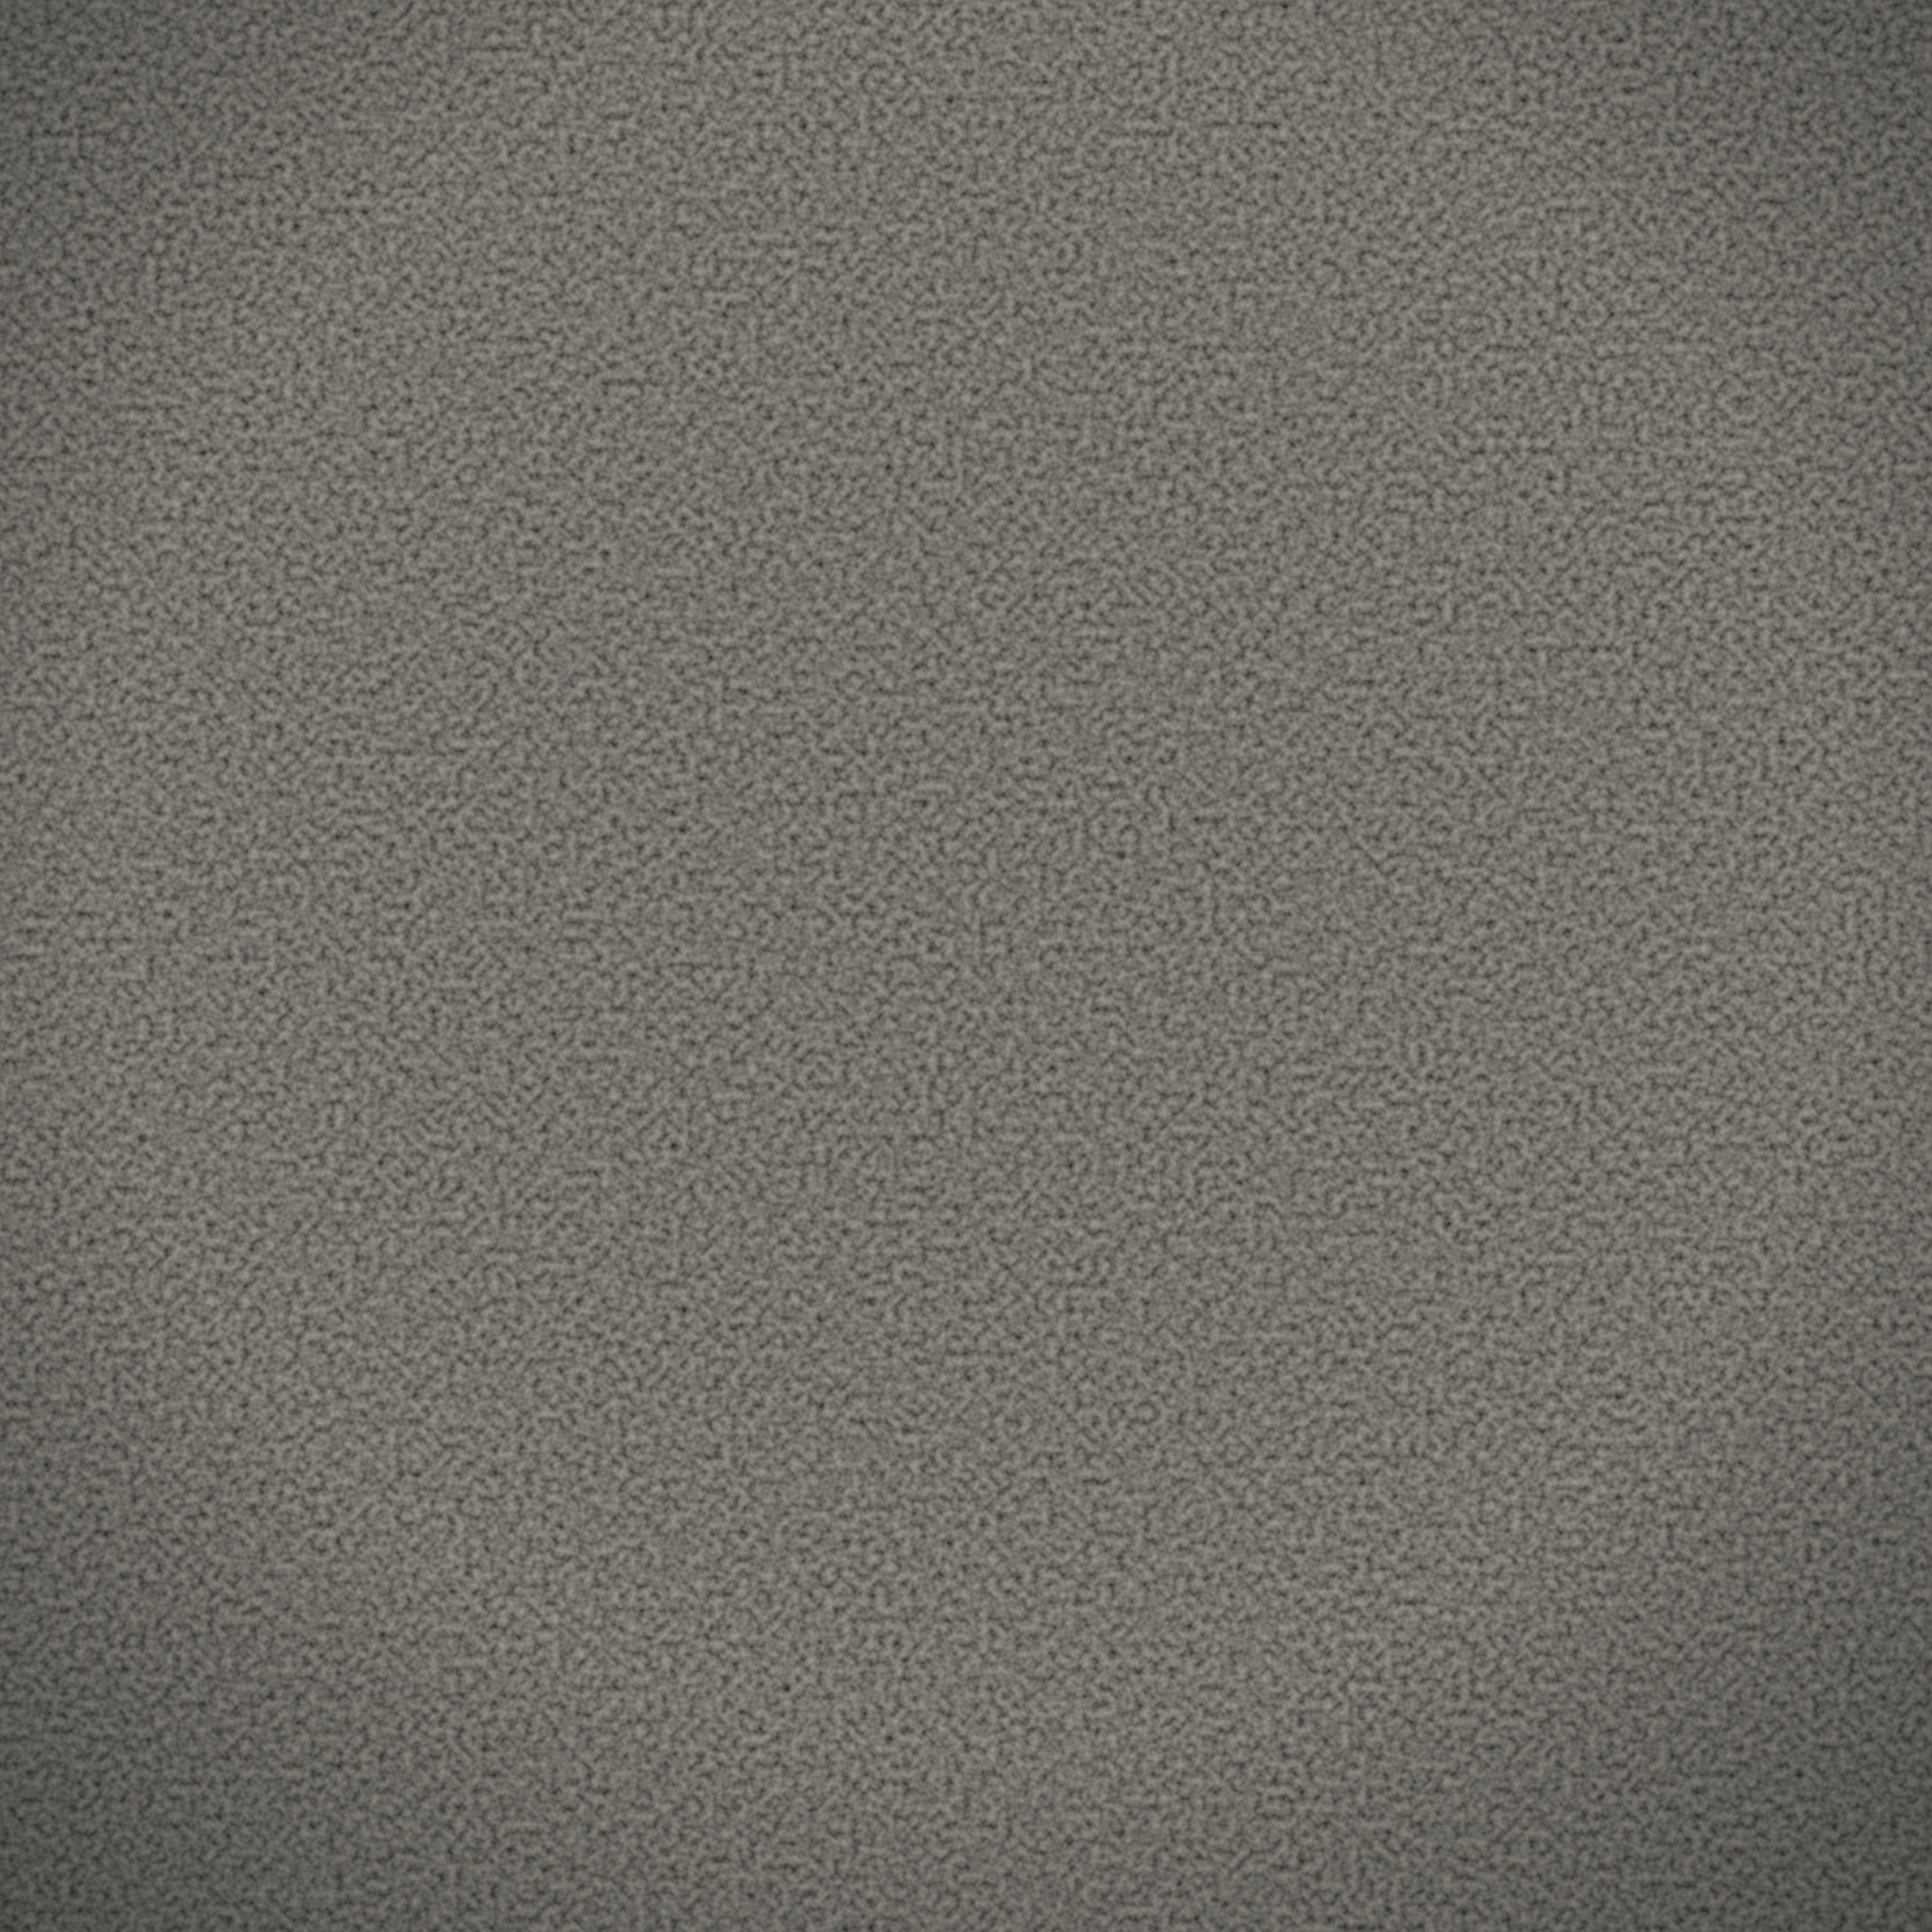
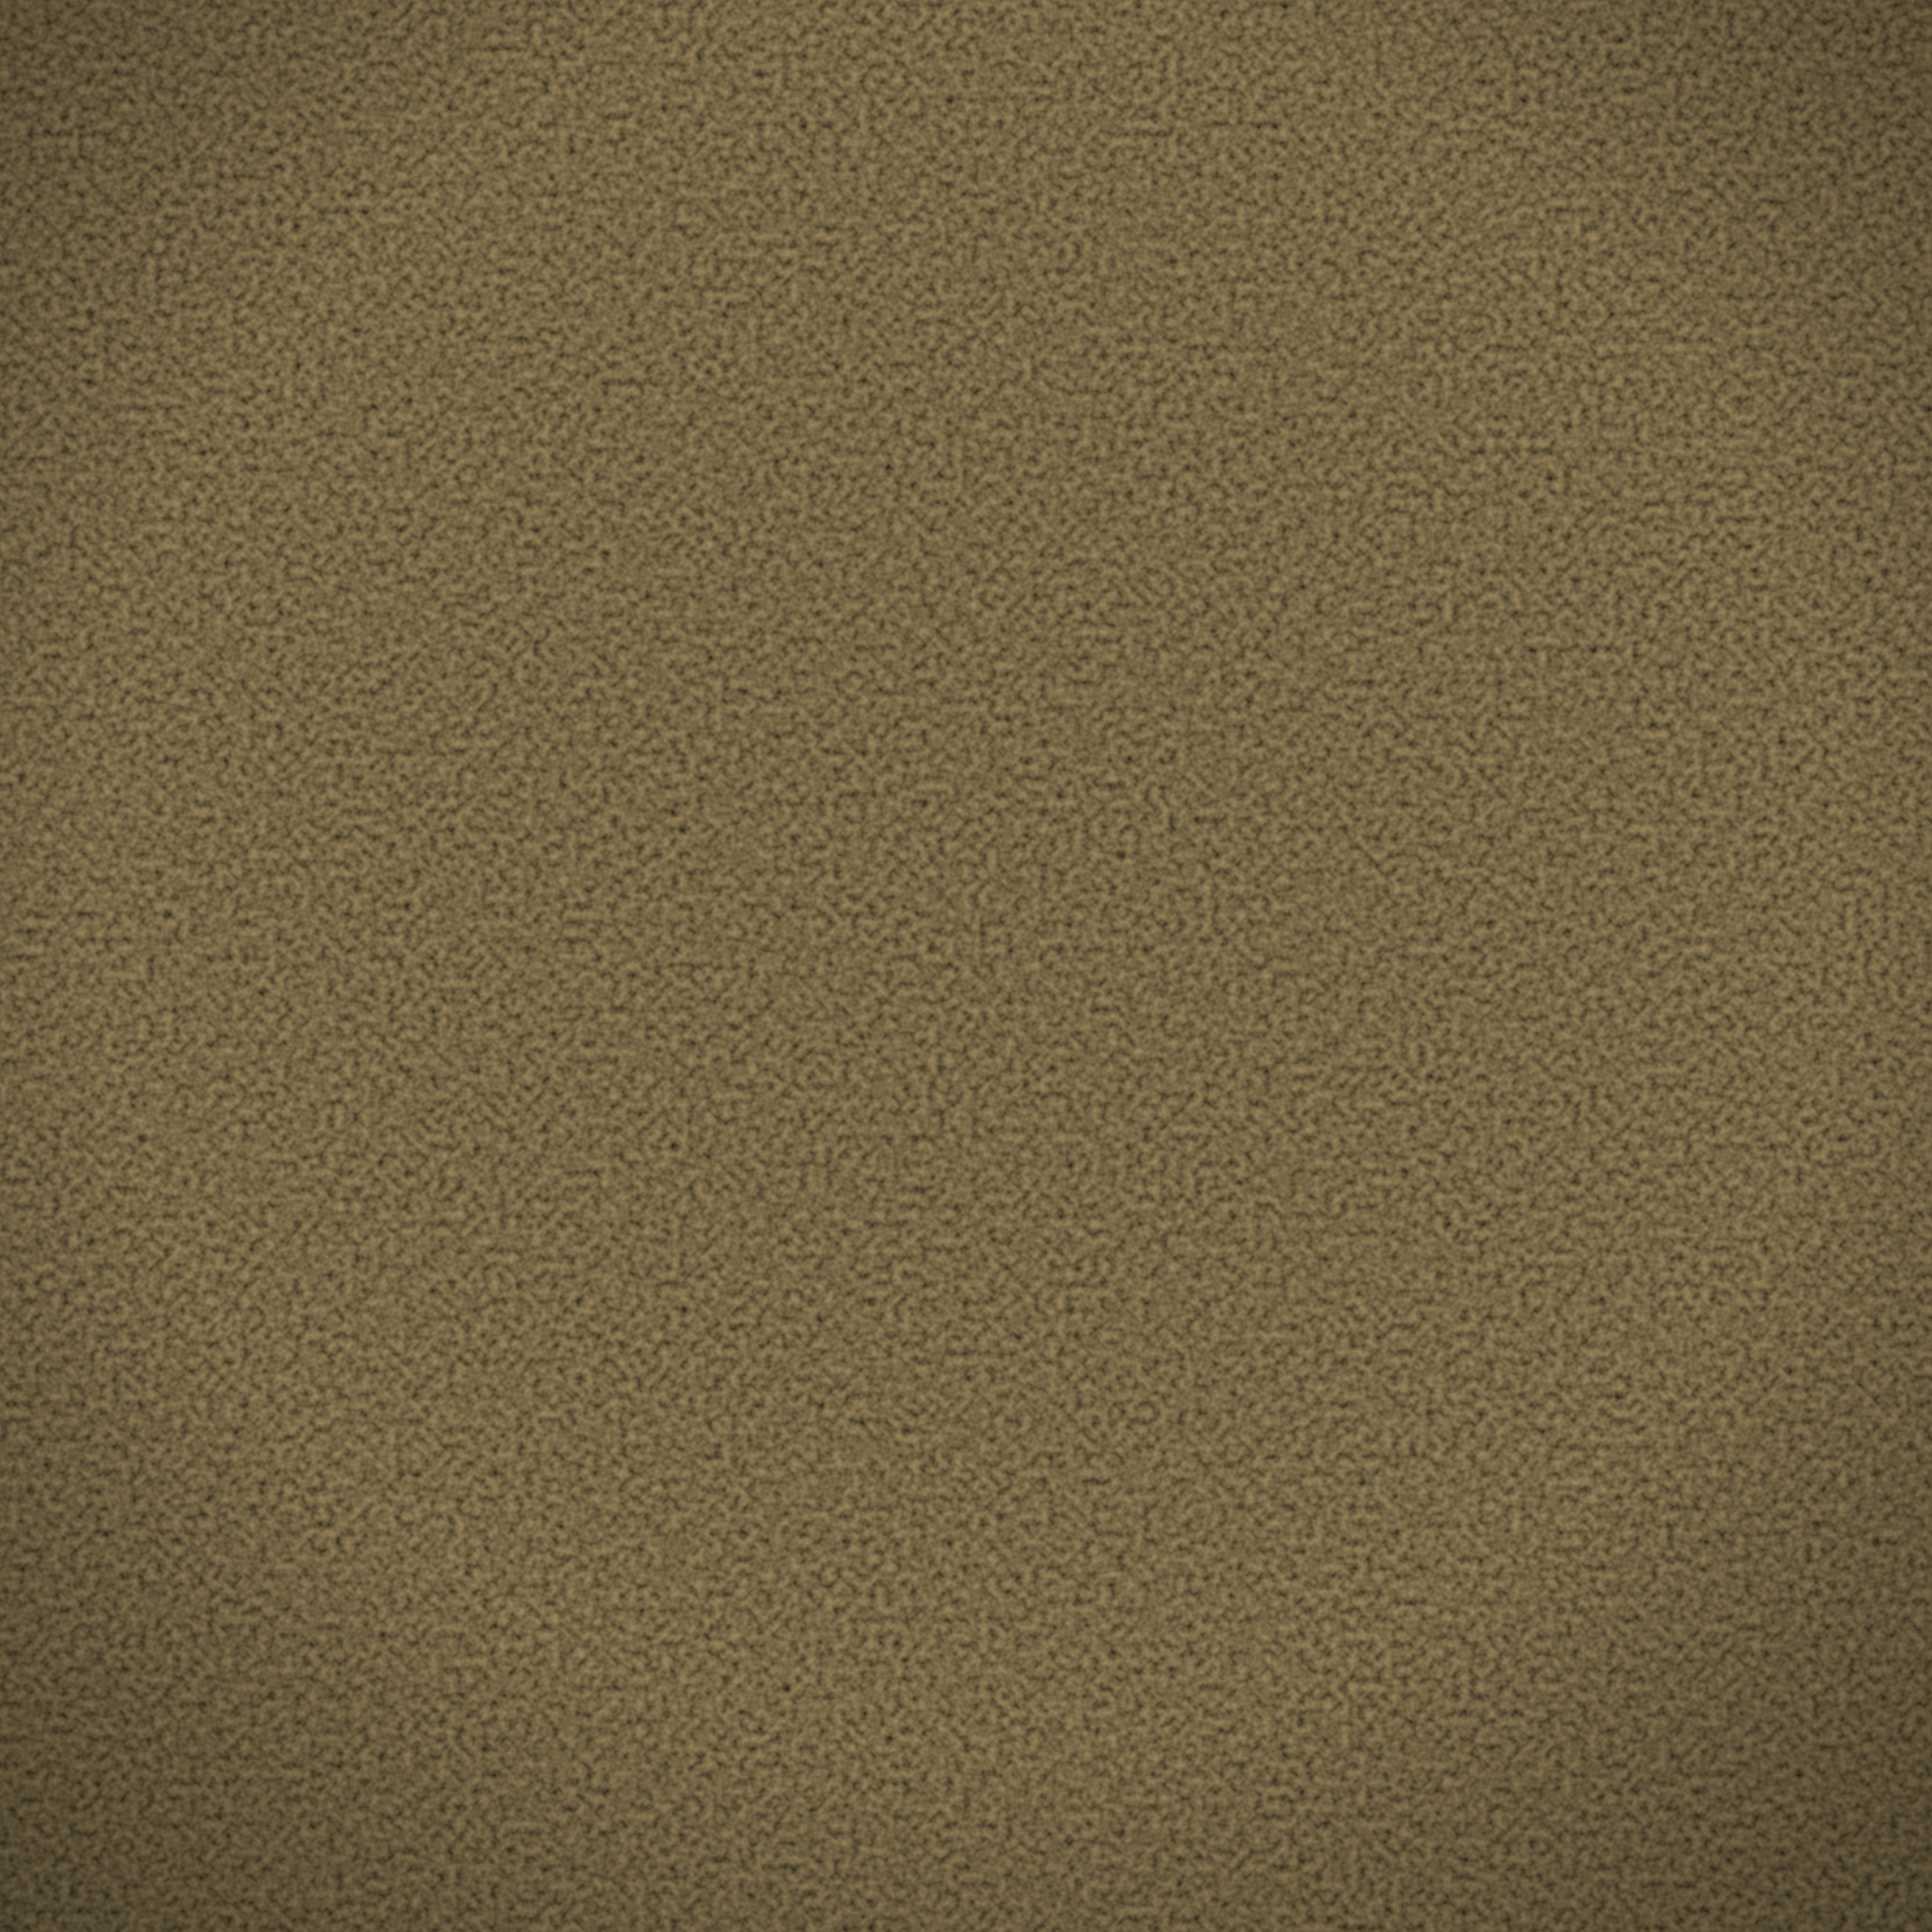
<svg xmlns="http://www.w3.org/2000/svg" viewBox="0 0 900 900" width="900" height="900">
  <defs>
    <filter id="tex-mat1" x="-10%" y="-10%" width="120%" height="120%">
      <feTurbulence type="fractalNoise" baseFrequency="0.25" numOctaves="2" seed="301" stitchTiles="stitch" result="n" />
-       <feColorMatrix in="n" type="matrix" values="0 0 0 0 0.85  0 0 0 0 0.83  0 0 0 0 0.78  0 0 0 0.5 0" result="nc" />
+       <feColorMatrix in="n" type="matrix" values="0 0 0 0 0.86  0 0 0 0 0.74  0 0 0 0 0.5  0 0 0 0.5 0" result="nc" />
      <feComposite in="nc" in2="SourceGraphic" operator="in" result="tinted" />
      <feBlend in="SourceGraphic" in2="tinted" mode="soft-light" />
    </filter>
    <radialGradient id="vig-mat1" cx="50%" cy="45%" r="75%">
      <stop offset="60%" stop-color="#000000" stop-opacity="0" />
      <stop offset="100%" stop-color="#000000" stop-opacity="0.35" />
    </radialGradient>
  </defs>
-   <rect width="900" height="900" fill="#232220" />
+   <rect width="900" height="900" fill="#2b2438" />
  <rect width="900" height="900" filter="url(#tex-mat1)" />
  <g />
  <rect width="900" height="900" fill="url(#vig-mat1)" />
</svg>
